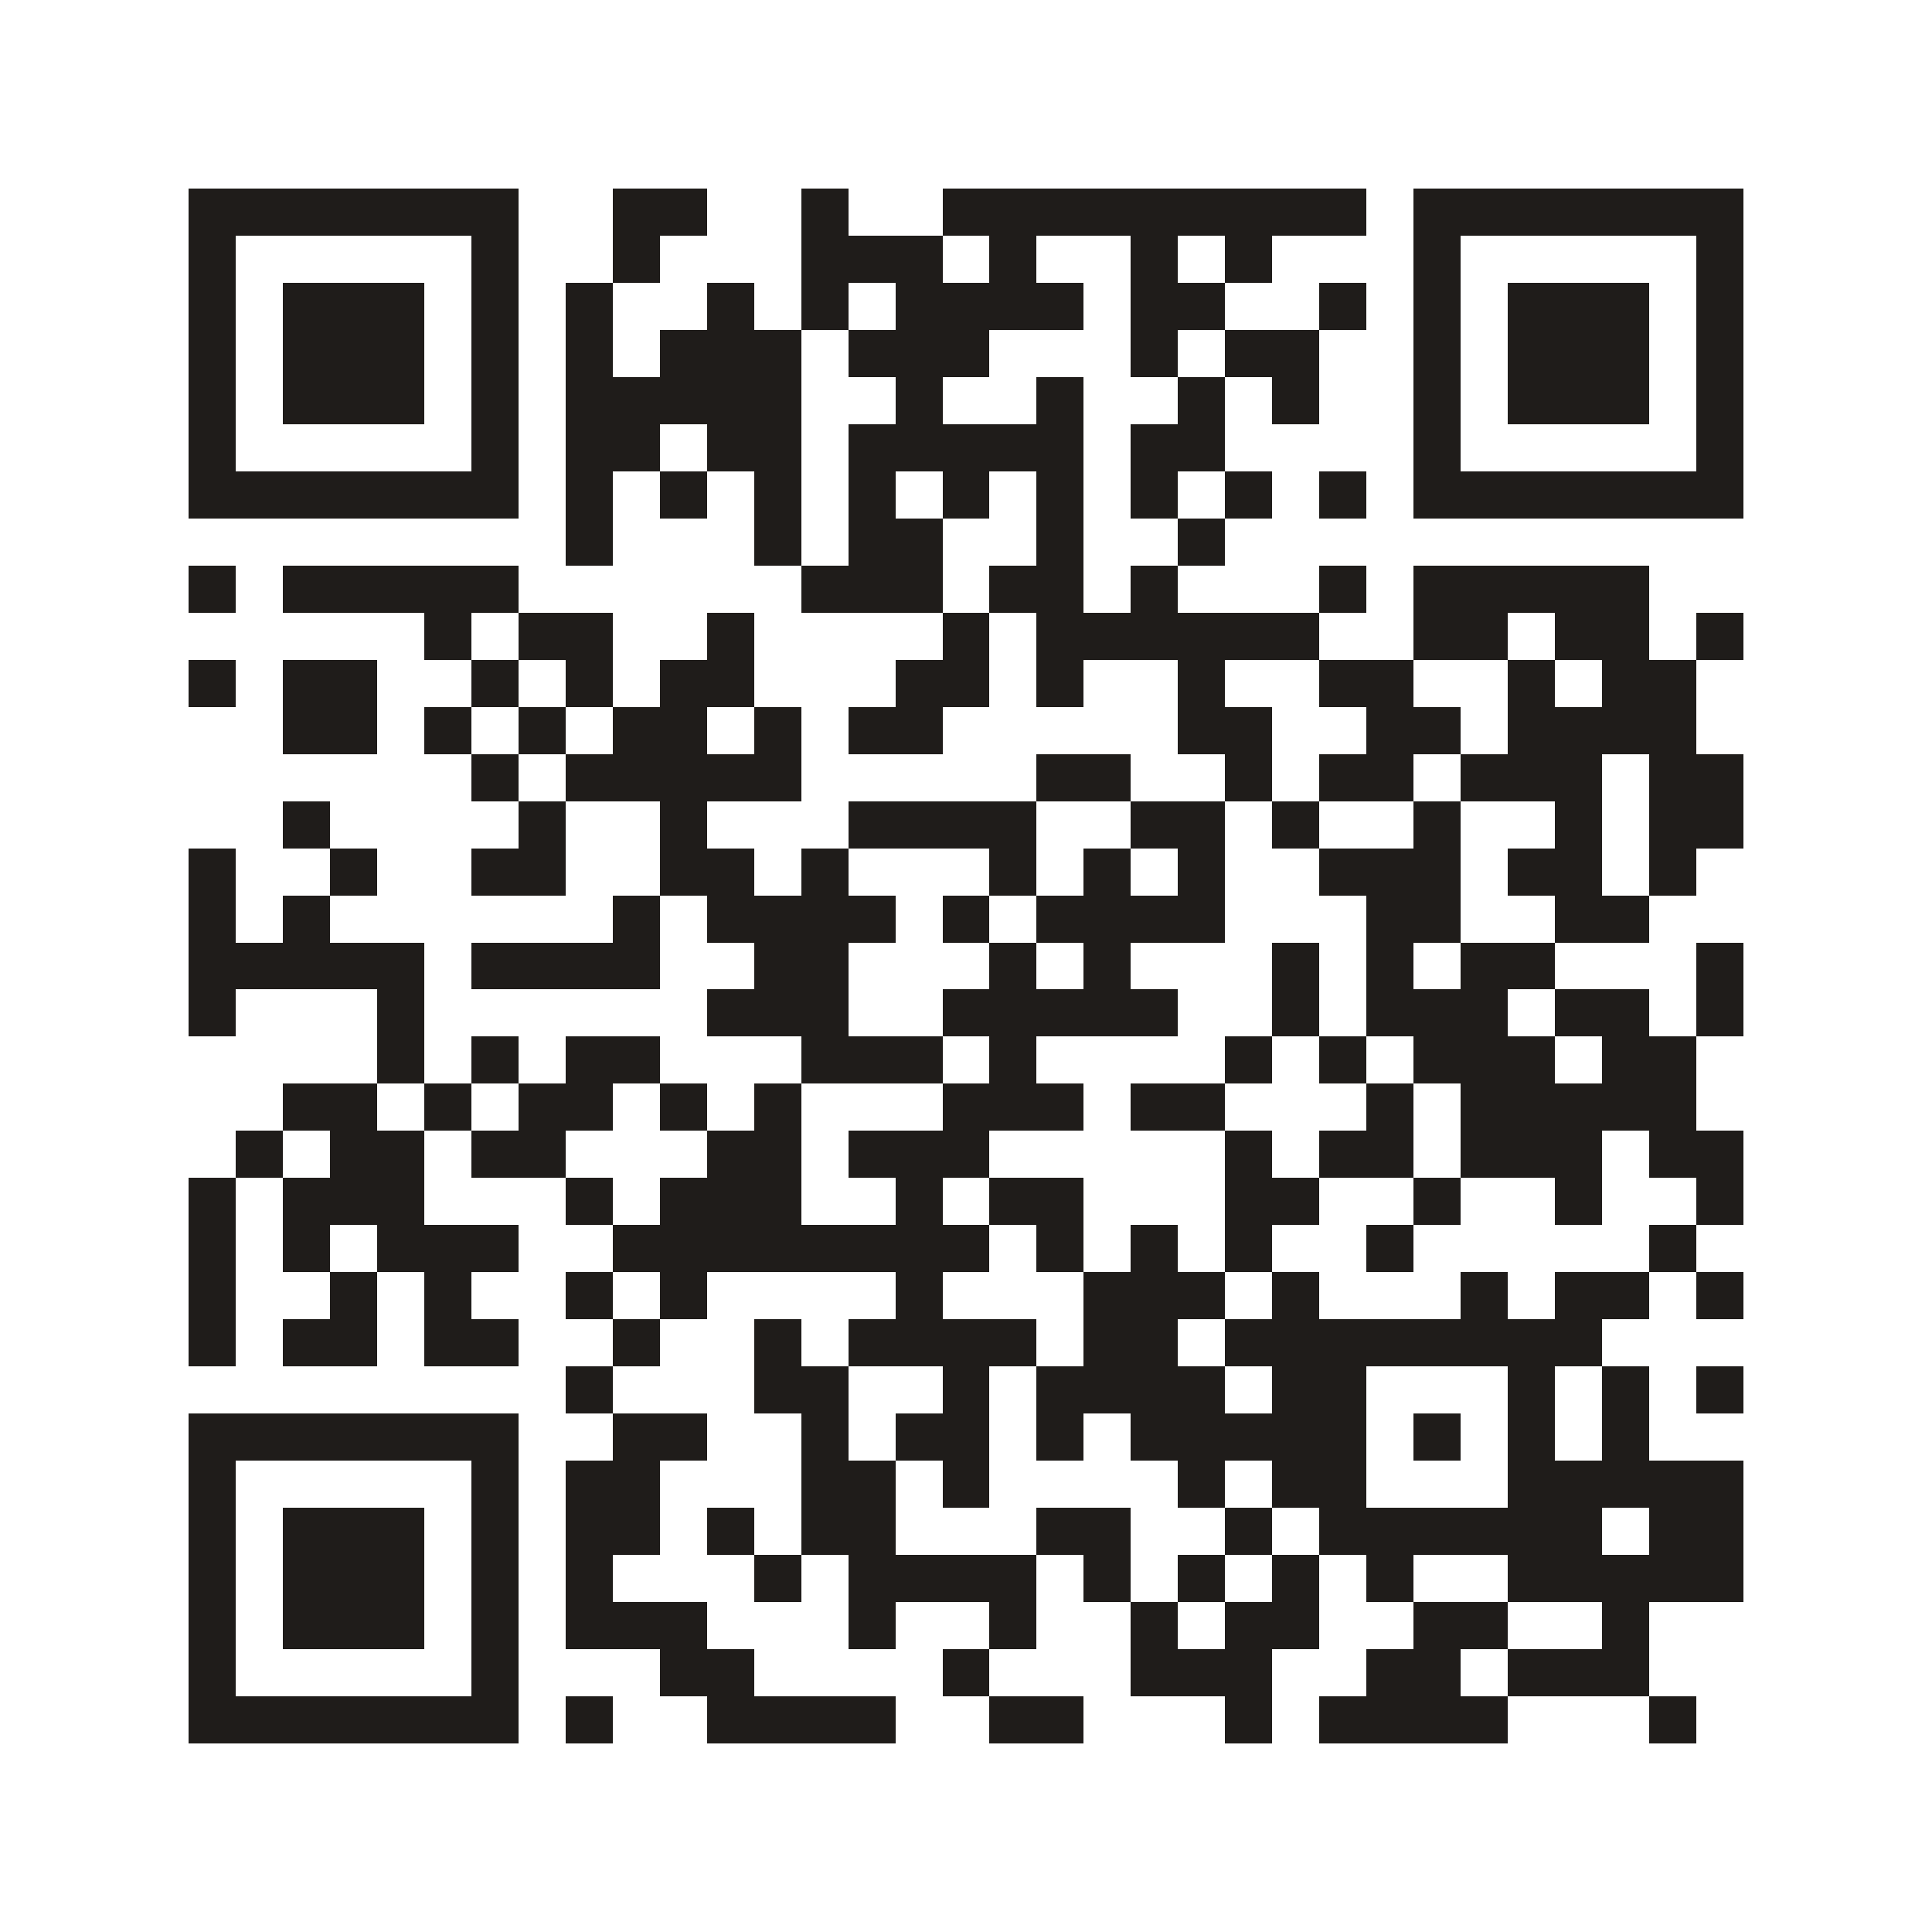
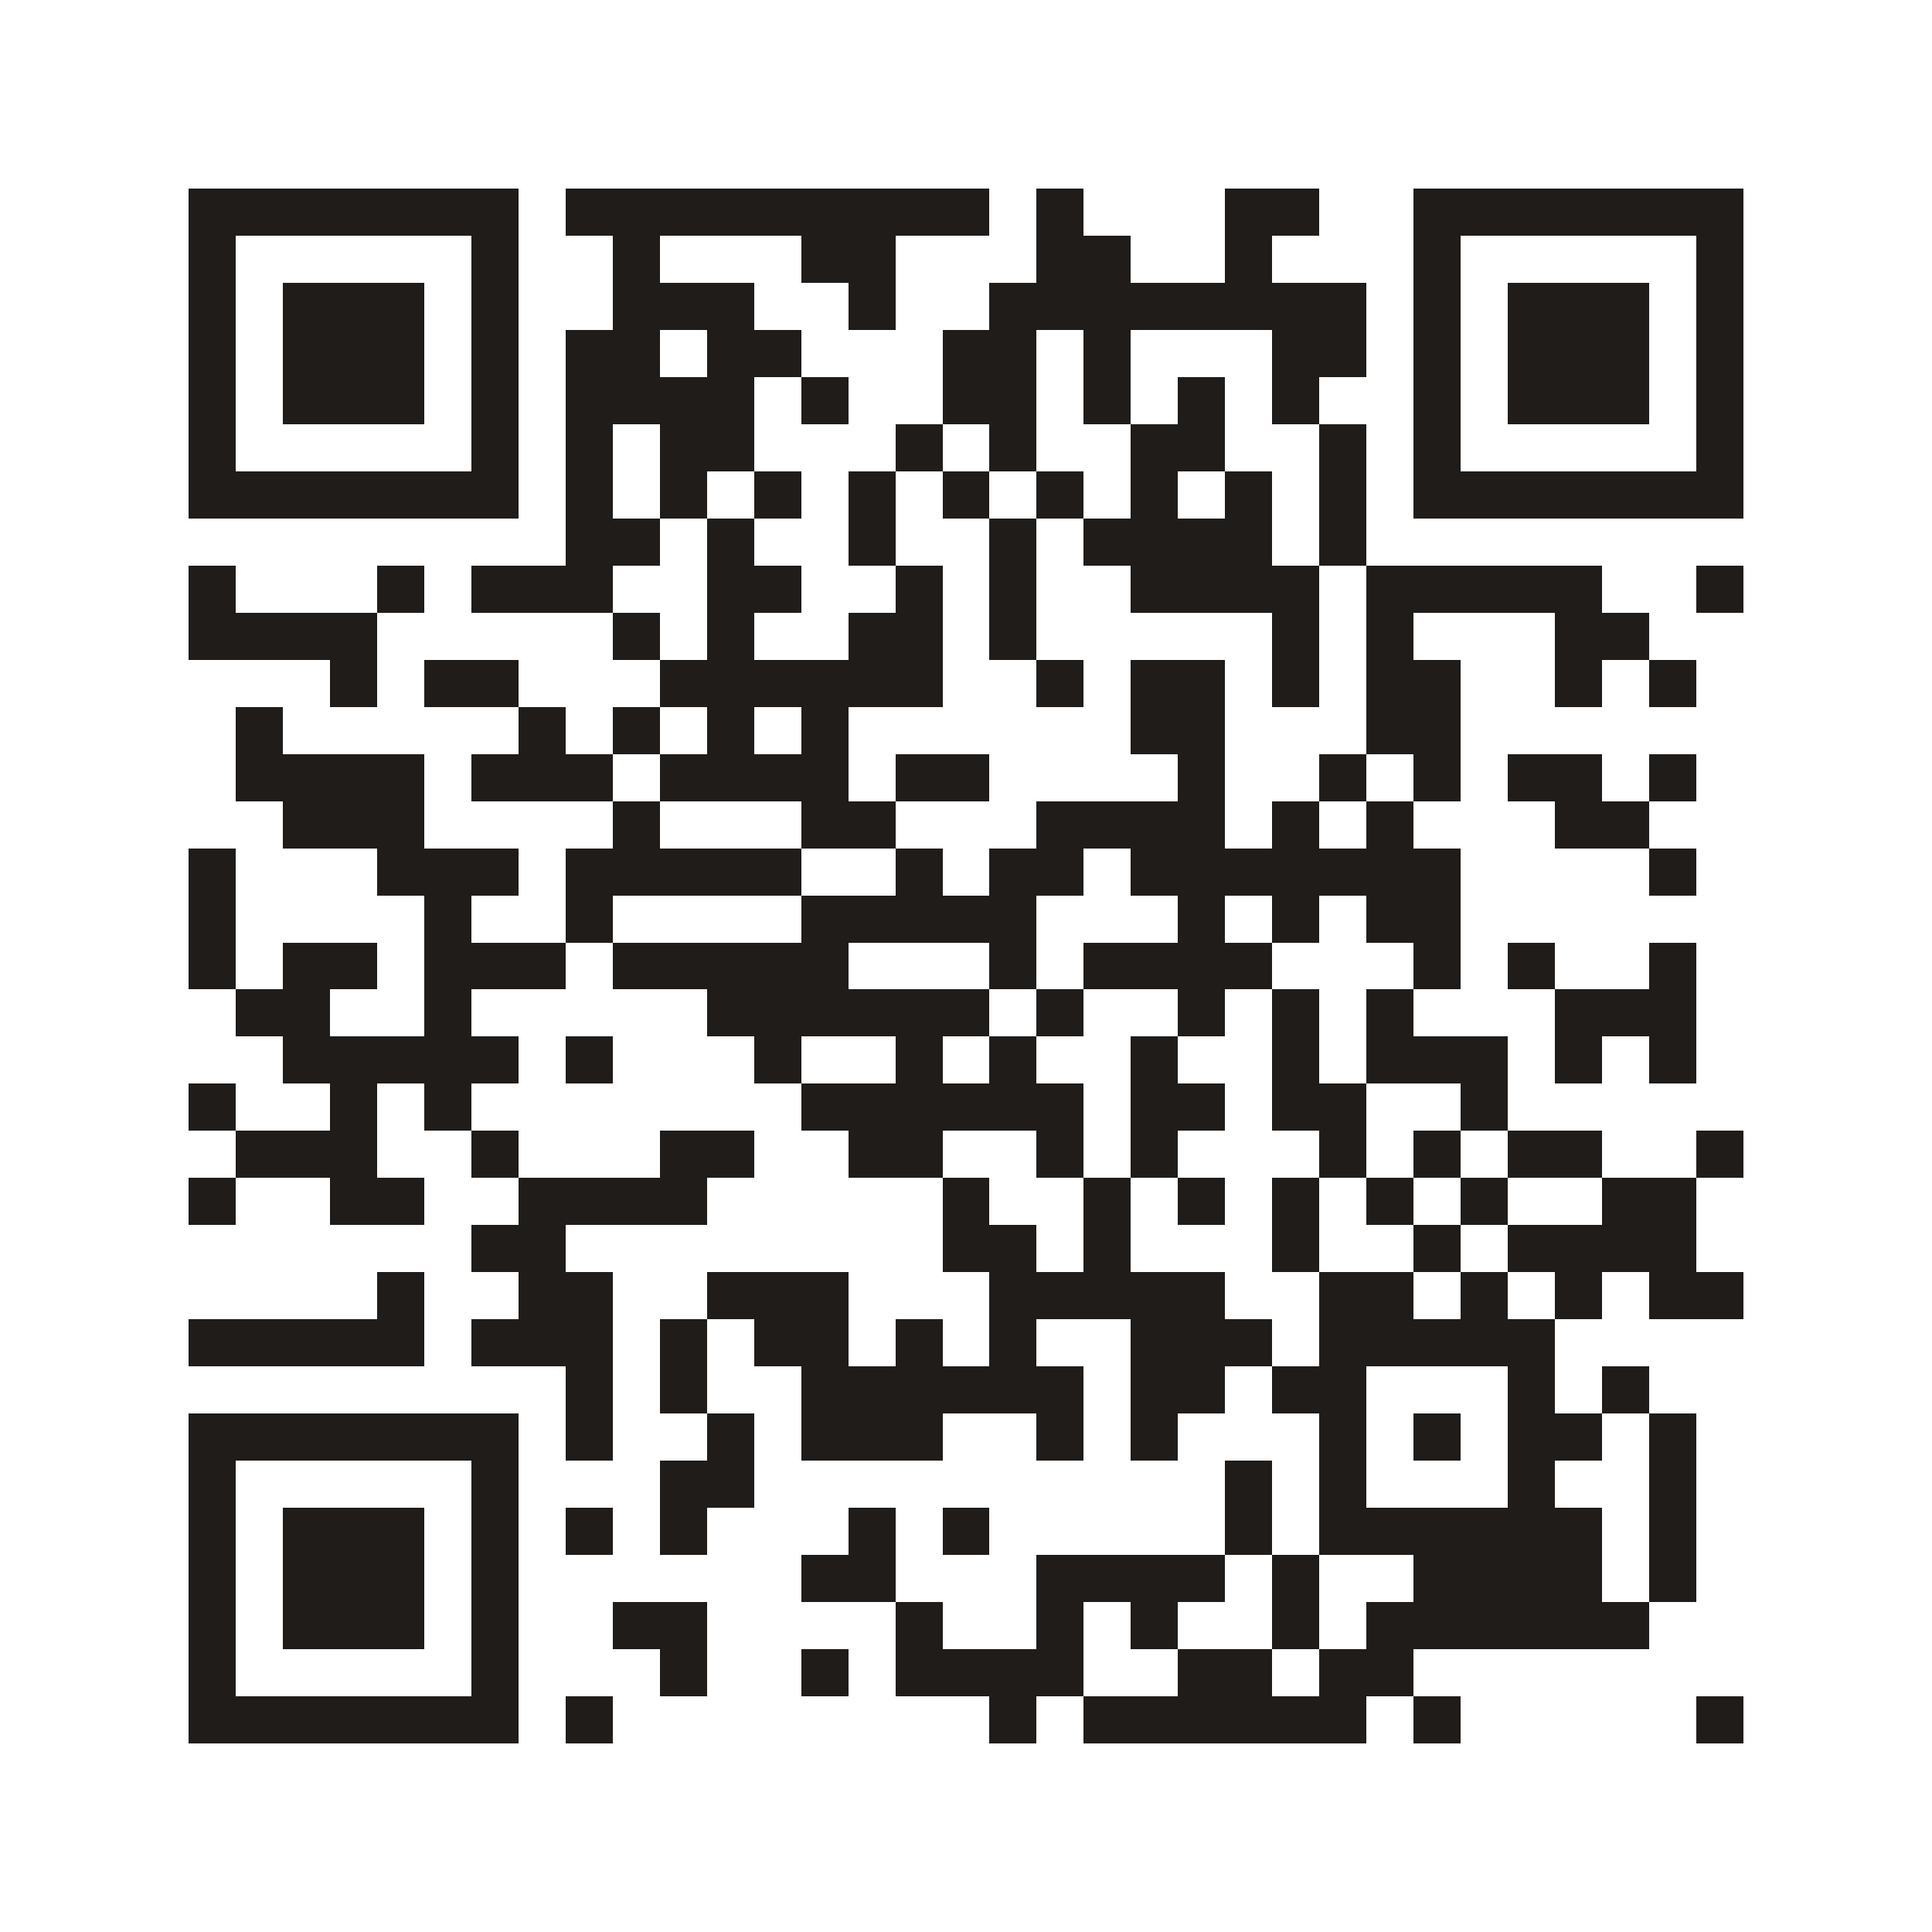
<svg xmlns="http://www.w3.org/2000/svg" viewBox="0 0 41 41" shape-rendering="crispEdges">
  <path fill="#ffffff" d="M0 0h41v41H0z" />
-   <path stroke="#1f1c1a" d="M4 4.5h7m2 0h2m2 0h1m2 0h9m1 0h7M4 5.5h1m5 0h1m2 0h1m3 0h3m1 0h1m2 0h1m1 0h1m3 0h1m5 0h1M4 6.5h1m1 0h3m1 0h1m1 0h1m2 0h1m1 0h1m1 0h4m1 0h2m2 0h1m1 0h1m1 0h3m1 0h1M4 7.5h1m1 0h3m1 0h1m1 0h1m1 0h3m1 0h3m3 0h1m1 0h2m2 0h1m1 0h3m1 0h1M4 8.5h1m1 0h3m1 0h1m1 0h5m2 0h1m2 0h1m2 0h1m1 0h1m2 0h1m1 0h3m1 0h1M4 9.5h1m5 0h1m1 0h2m1 0h2m1 0h5m1 0h2m4 0h1m5 0h1M4 10.5h7m1 0h1m1 0h1m1 0h1m1 0h1m1 0h1m1 0h1m1 0h1m1 0h1m1 0h1m1 0h7M12 11.5h1m3 0h1m1 0h2m2 0h1m2 0h1M4 12.5h1m1 0h5m6 0h3m1 0h2m1 0h1m3 0h1m1 0h5M9 13.5h1m1 0h2m2 0h1m4 0h1m1 0h6m2 0h2m1 0h2m1 0h1M4 14.5h1m1 0h2m2 0h1m1 0h1m1 0h2m3 0h2m1 0h1m2 0h1m2 0h2m2 0h1m1 0h2M6 15.5h2m1 0h1m1 0h1m1 0h2m1 0h1m1 0h2m5 0h2m2 0h2m1 0h4M10 16.5h1m1 0h5m5 0h2m2 0h1m1 0h2m1 0h3m1 0h2M6 17.5h1m4 0h1m2 0h1m3 0h4m2 0h2m1 0h1m2 0h1m2 0h1m1 0h2M4 18.5h1m2 0h1m2 0h2m2 0h2m1 0h1m3 0h1m1 0h1m1 0h1m2 0h3m1 0h2m1 0h1M4 19.5h1m1 0h1m6 0h1m1 0h4m1 0h1m1 0h4m3 0h2m2 0h2M4 20.5h5m1 0h4m2 0h2m3 0h1m1 0h1m3 0h1m1 0h1m1 0h2m3 0h1M4 21.5h1m3 0h1m6 0h3m2 0h5m2 0h1m1 0h3m1 0h2m1 0h1M8 22.5h1m1 0h1m1 0h2m3 0h3m1 0h1m4 0h1m1 0h1m1 0h3m1 0h2M6 23.5h2m1 0h1m1 0h2m1 0h1m1 0h1m3 0h3m1 0h2m3 0h1m1 0h5M5 24.5h1m1 0h2m1 0h2m3 0h2m1 0h3m5 0h1m1 0h2m1 0h3m1 0h2M4 25.5h1m1 0h3m3 0h1m1 0h3m2 0h1m1 0h2m3 0h2m2 0h1m2 0h1m2 0h1M4 26.5h1m1 0h1m1 0h3m2 0h8m1 0h1m1 0h1m1 0h1m2 0h1m5 0h1M4 27.5h1m2 0h1m1 0h1m2 0h1m1 0h1m4 0h1m3 0h3m1 0h1m3 0h1m1 0h2m1 0h1M4 28.5h1m1 0h2m1 0h2m2 0h1m2 0h1m1 0h4m1 0h2m1 0h8M12 29.5h1m3 0h2m2 0h1m1 0h4m1 0h2m3 0h1m1 0h1m1 0h1M4 30.5h7m2 0h2m2 0h1m1 0h2m1 0h1m1 0h5m1 0h1m1 0h1m1 0h1M4 31.5h1m5 0h1m1 0h2m3 0h2m1 0h1m4 0h1m1 0h2m3 0h5M4 32.5h1m1 0h3m1 0h1m1 0h2m1 0h1m1 0h2m3 0h2m2 0h1m1 0h6m1 0h2M4 33.5h1m1 0h3m1 0h1m1 0h1m3 0h1m1 0h4m1 0h1m1 0h1m1 0h1m1 0h1m2 0h5M4 34.5h1m1 0h3m1 0h1m1 0h3m3 0h1m2 0h1m2 0h1m1 0h2m2 0h2m2 0h1M4 35.5h1m5 0h1m3 0h2m4 0h1m3 0h3m2 0h2m1 0h3M4 36.5h7m1 0h1m2 0h4m2 0h2m3 0h1m1 0h4m3 0h1" />
+   <path stroke="#1f1c1a" d="M4 4.5h7m1 0h9m1 0h1m3 0h2m2 0h7M4 5.5h1m5 0h1m2 0h1m3 0h2m3 0h2m2 0h1m3 0h1m5 0h1M4 6.5h1m1 0h3m1 0h1m2 0h3m2 0h1m2 0h8m1 0h1m1 0h3m1 0h1M4 7.5h1m1 0h3m1 0h1m1 0h2m1 0h2m3 0h2m1 0h1m3 0h2m1 0h1m1 0h3m1 0h1M4 8.5h1m1 0h3m1 0h1m1 0h4m1 0h1m2 0h2m1 0h1m1 0h1m1 0h1m2 0h1m1 0h3m1 0h1M4 9.5h1m5 0h1m1 0h1m1 0h2m3 0h1m1 0h1m2 0h2m2 0h1m1 0h1m5 0h1M4 10.5h7m1 0h1m1 0h1m1 0h1m1 0h1m1 0h1m1 0h1m1 0h1m1 0h1m1 0h1m1 0h7M12 11.5h2m1 0h1m2 0h1m2 0h1m1 0h4m1 0h1M4 12.5h1m3 0h1m1 0h3m2 0h2m2 0h1m1 0h1m2 0h4m1 0h5m2 0h1M4 13.5h4m5 0h1m1 0h1m2 0h2m1 0h1m5 0h1m1 0h1m3 0h2M7 14.5h1m1 0h2m3 0h6m2 0h1m1 0h2m1 0h1m1 0h2m2 0h1m1 0h1M5 15.5h1m5 0h1m1 0h1m1 0h1m1 0h1m6 0h2m3 0h2M5 16.5h4m1 0h3m1 0h4m1 0h2m4 0h1m2 0h1m1 0h1m1 0h2m1 0h1M6 17.5h3m4 0h1m3 0h2m3 0h4m1 0h1m1 0h1m3 0h2M4 18.5h1m3 0h3m1 0h5m2 0h1m1 0h2m1 0h7m4 0h1M4 19.5h1m4 0h1m2 0h1m4 0h5m3 0h1m1 0h1m1 0h2M4 20.5h1m1 0h2m1 0h3m1 0h5m3 0h1m1 0h4m3 0h1m1 0h1m2 0h1M5 21.5h2m2 0h1m5 0h6m1 0h1m2 0h1m1 0h1m1 0h1m3 0h3M6 22.5h5m1 0h1m3 0h1m2 0h1m1 0h1m2 0h1m2 0h1m1 0h3m1 0h1m1 0h1M4 23.5h1m2 0h1m1 0h1m7 0h6m1 0h2m1 0h2m2 0h1M5 24.5h3m2 0h1m3 0h2m2 0h2m2 0h1m1 0h1m3 0h1m1 0h1m1 0h2m2 0h1M4 25.5h1m2 0h2m2 0h4m5 0h1m2 0h1m1 0h1m1 0h1m1 0h1m1 0h1m2 0h2M10 26.5h2m8 0h2m1 0h1m3 0h1m2 0h1m1 0h4M8 27.5h1m2 0h2m2 0h3m3 0h5m2 0h2m1 0h1m1 0h1m1 0h2M4 28.5h5m1 0h3m1 0h1m1 0h2m1 0h1m1 0h1m2 0h3m1 0h5M12 29.5h1m1 0h1m2 0h6m1 0h2m1 0h2m3 0h1m1 0h1M4 30.5h7m1 0h1m2 0h1m1 0h3m2 0h1m1 0h1m3 0h1m1 0h1m1 0h2m1 0h1M4 31.5h1m5 0h1m3 0h2m10 0h1m1 0h1m3 0h1m2 0h1M4 32.5h1m1 0h3m1 0h1m1 0h1m1 0h1m3 0h1m1 0h1m5 0h1m1 0h6m1 0h1M4 33.5h1m1 0h3m1 0h1m6 0h2m3 0h4m1 0h1m2 0h4m1 0h1M4 34.5h1m1 0h3m1 0h1m2 0h2m4 0h1m2 0h1m1 0h1m2 0h1m1 0h6M4 35.5h1m5 0h1m3 0h1m2 0h1m1 0h4m2 0h2m1 0h2M4 36.5h7m1 0h1m8 0h1m1 0h6m1 0h1m5 0h1" />
</svg>
